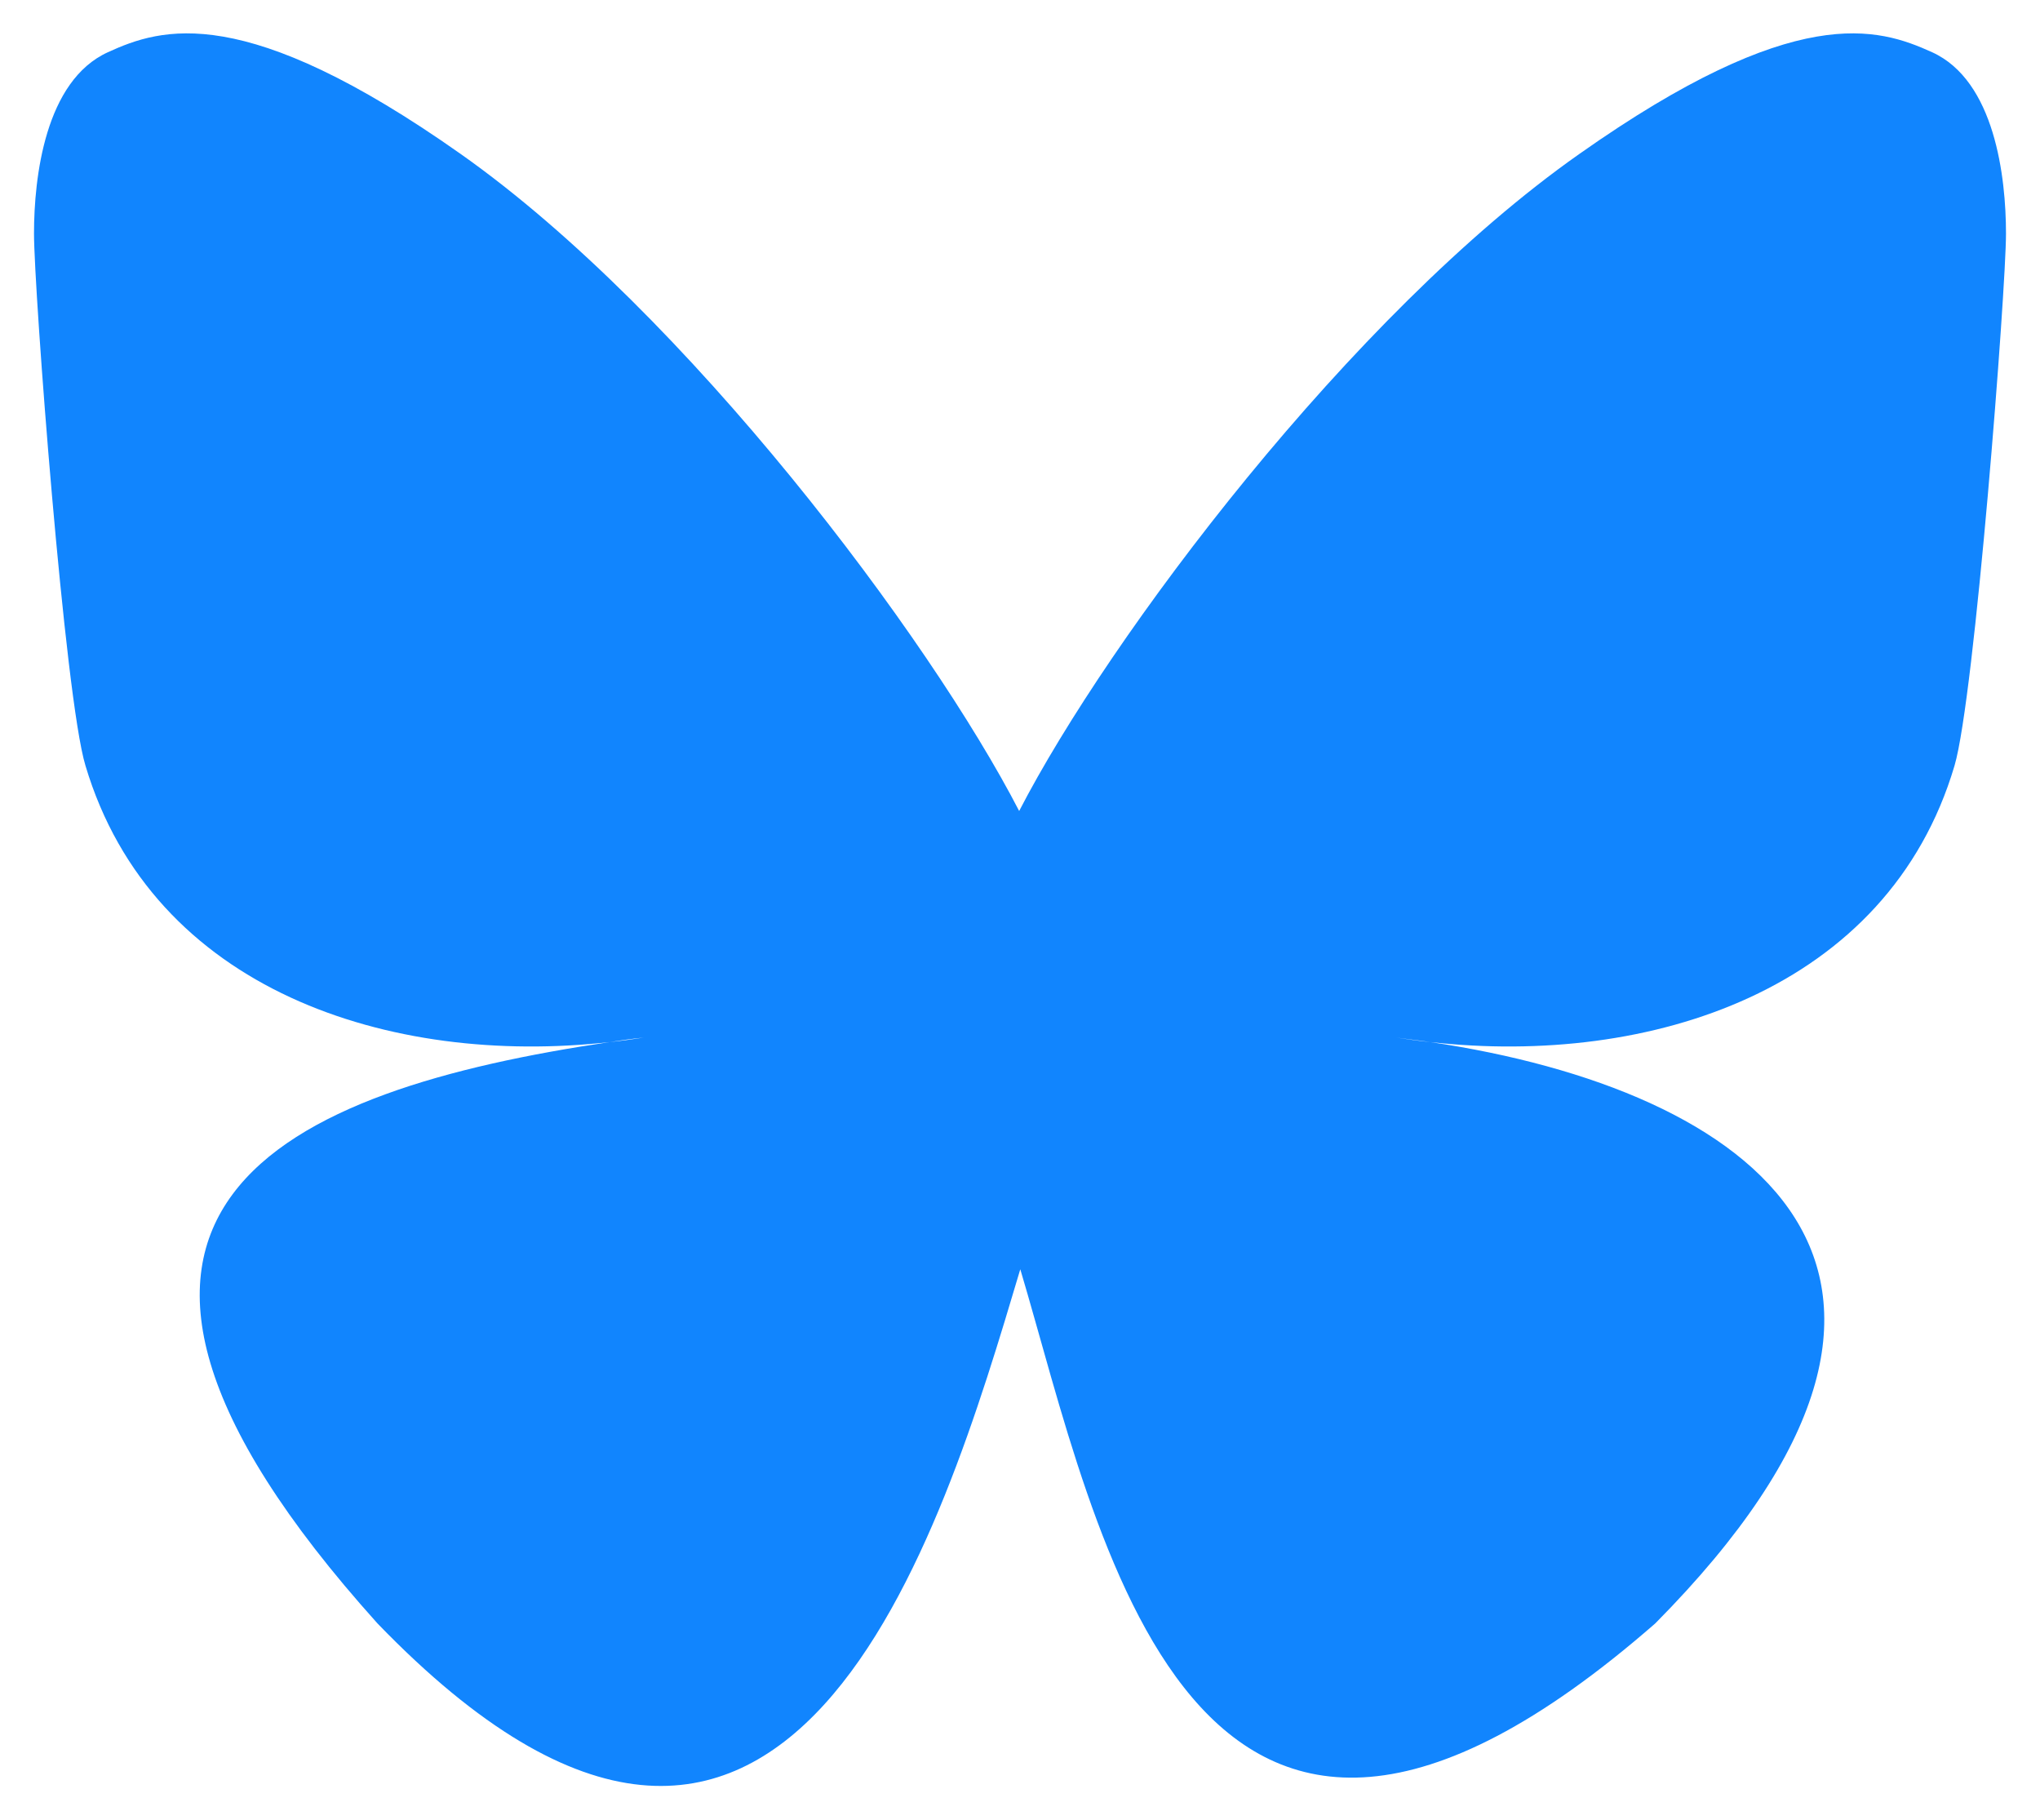
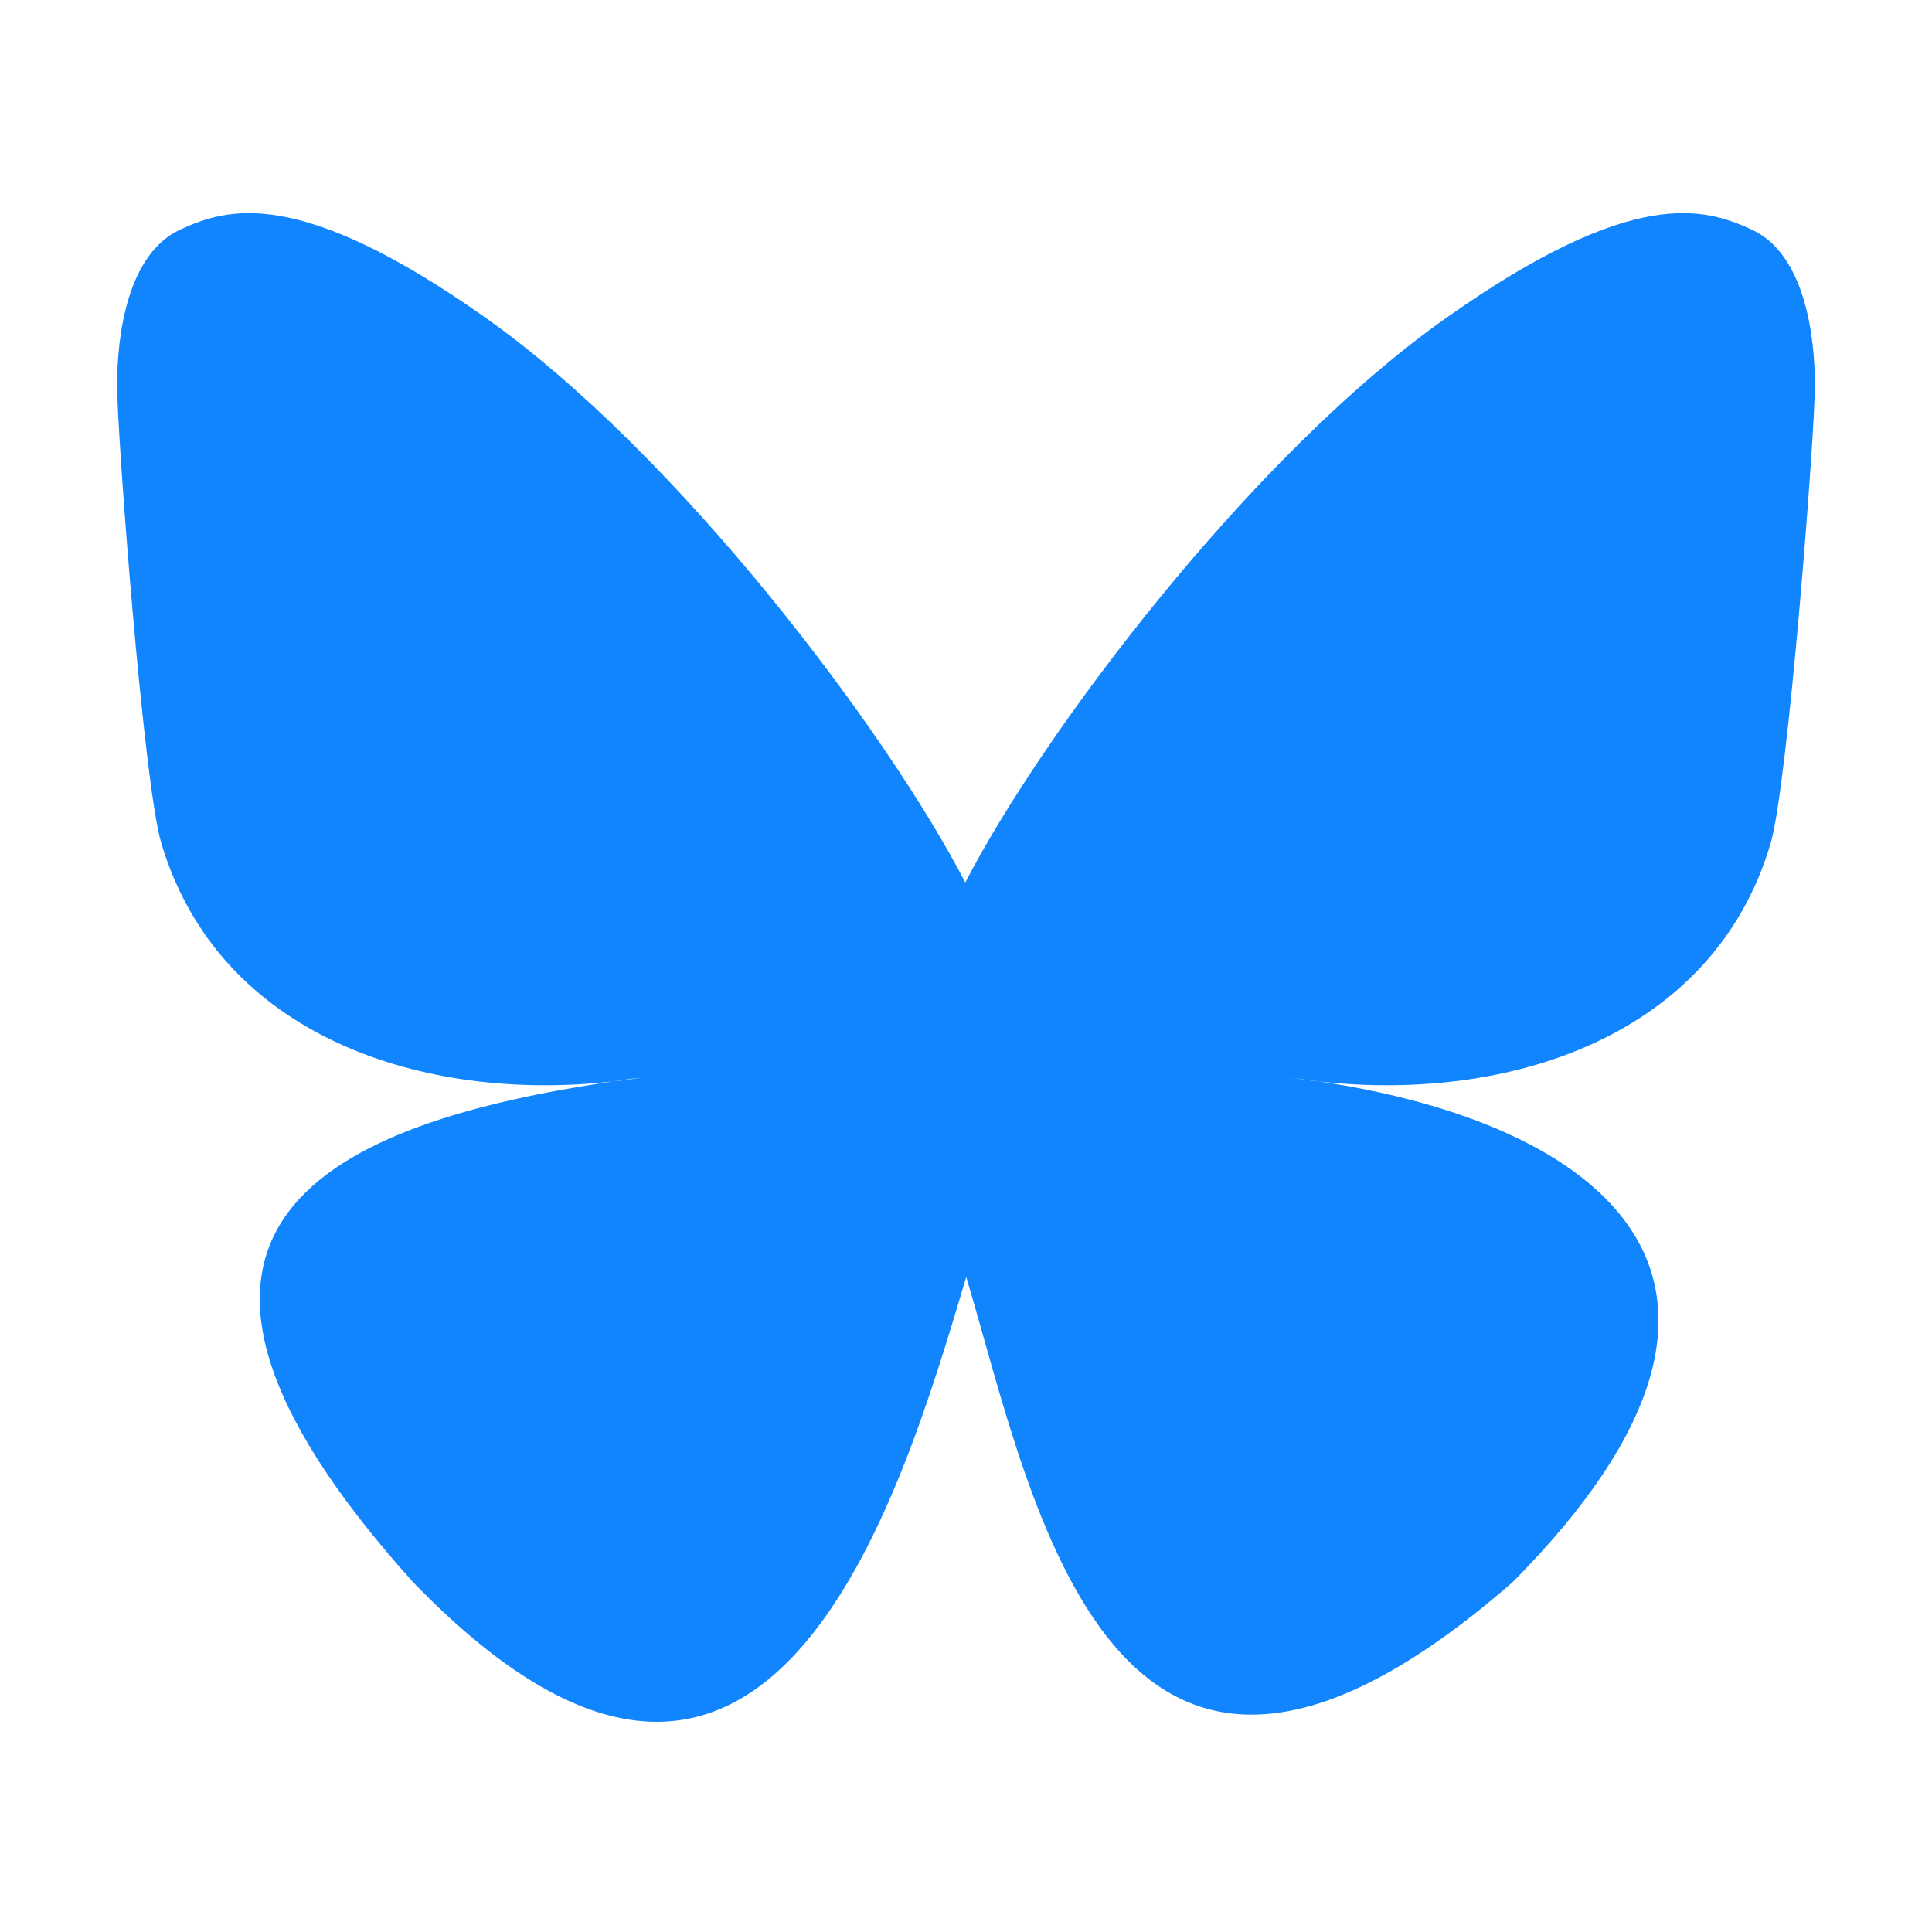
- <svg xmlns="http://www.w3.org/2000/svg" width="600" height="535" version="1.1">
+ <svg xmlns="http://www.w3.org/2000/svg" viewBox="-30 -63 660 660" version="1.1">
  <path d="m299.75 238.48c-26.326-51.007-97.736-146.28-164.21-193.17-63.677-44.919-88.028-37.186-103.82-29.946-18.428 8.392-21.719 36.692-21.719 53.311s9.05 136.57 15.138 156.48c19.745 66.145 89.674 88.522 154.17 81.282 3.291-0.494 6.582-0.987 10.037-1.316-3.291 0.494-6.746 0.987-10.037 1.316-94.445 13.986-178.52 48.374-68.284 170.96 121.1 125.38 166.02-26.82 189.06-104.15 23.035 77.169 49.526 223.94 186.75 104.15 103.17-104.15 28.301-156.97-66.145-170.96-3.291-0.329-6.746-0.823-10.037-1.316 3.455 0.494 6.746 0.823 10.037 1.316 64.499 7.24 134.59-15.138 154.17-81.282 5.923-20.074 15.138-139.86 15.138-156.48s-3.291-44.919-21.719-53.311c-15.96-7.24-40.148-14.973-103.82 29.946-66.967 47.058-138.38 142.16-164.7 193.17z" fill="#1185fe" />
</svg>
